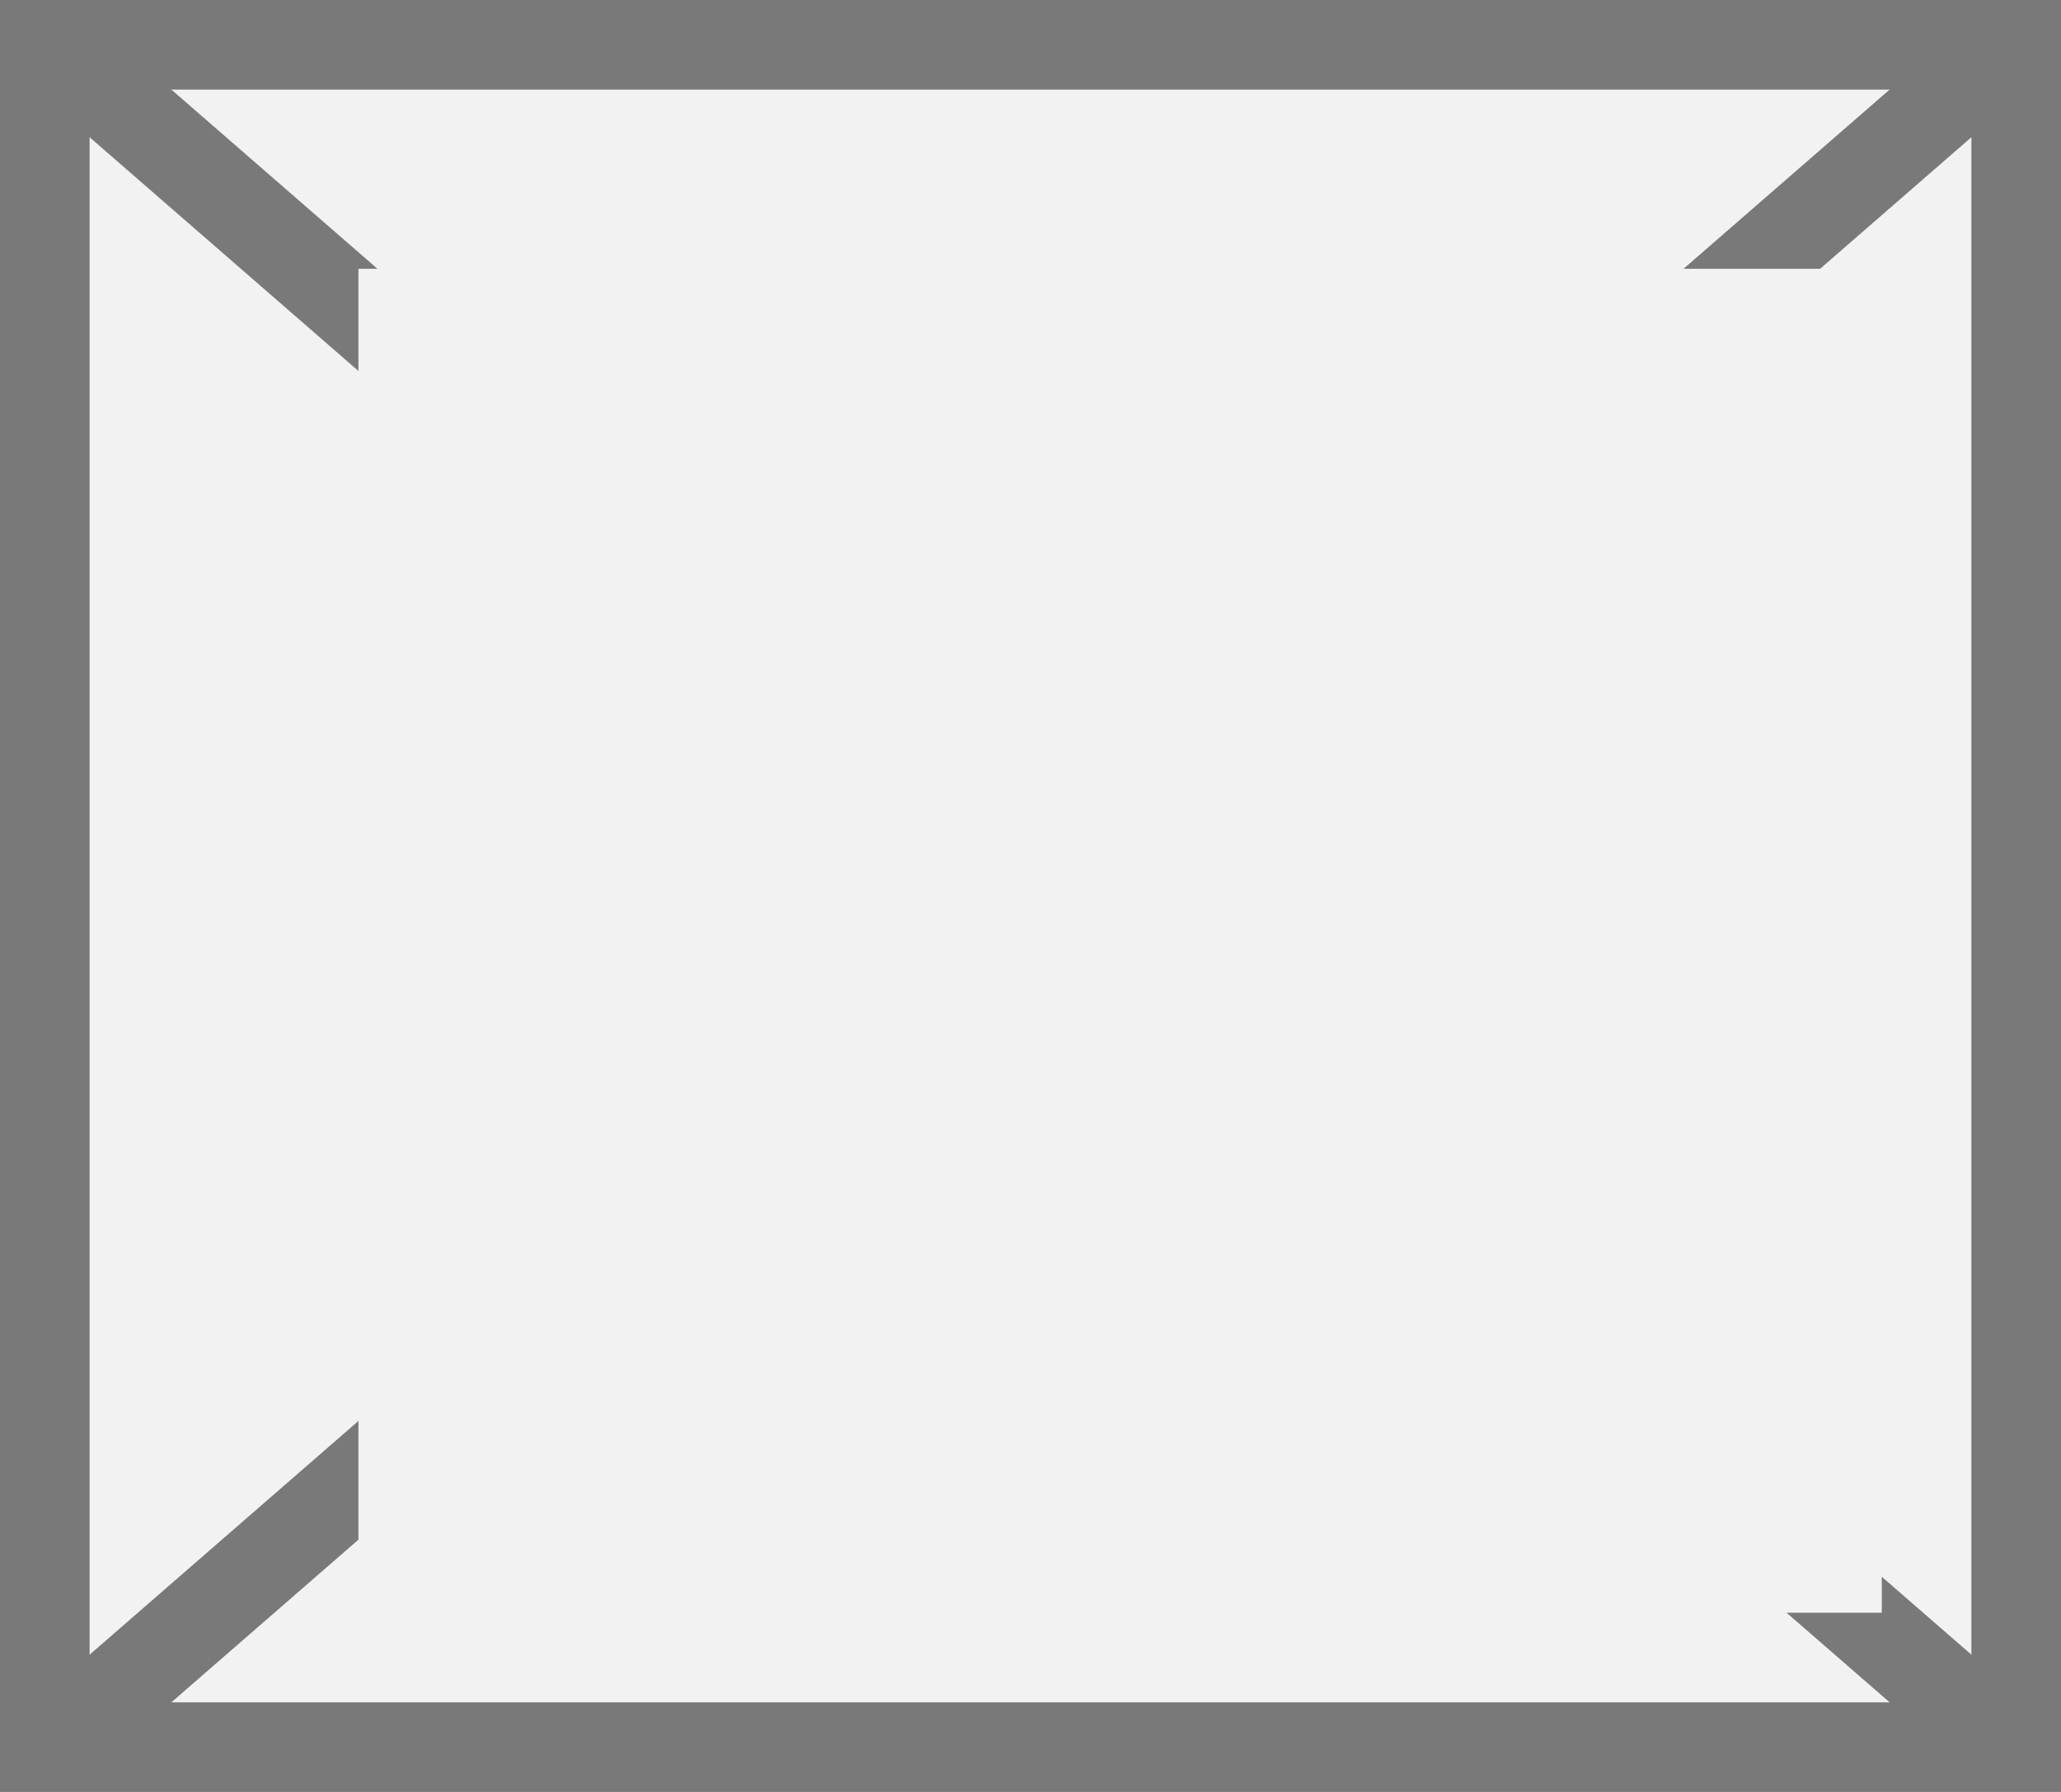
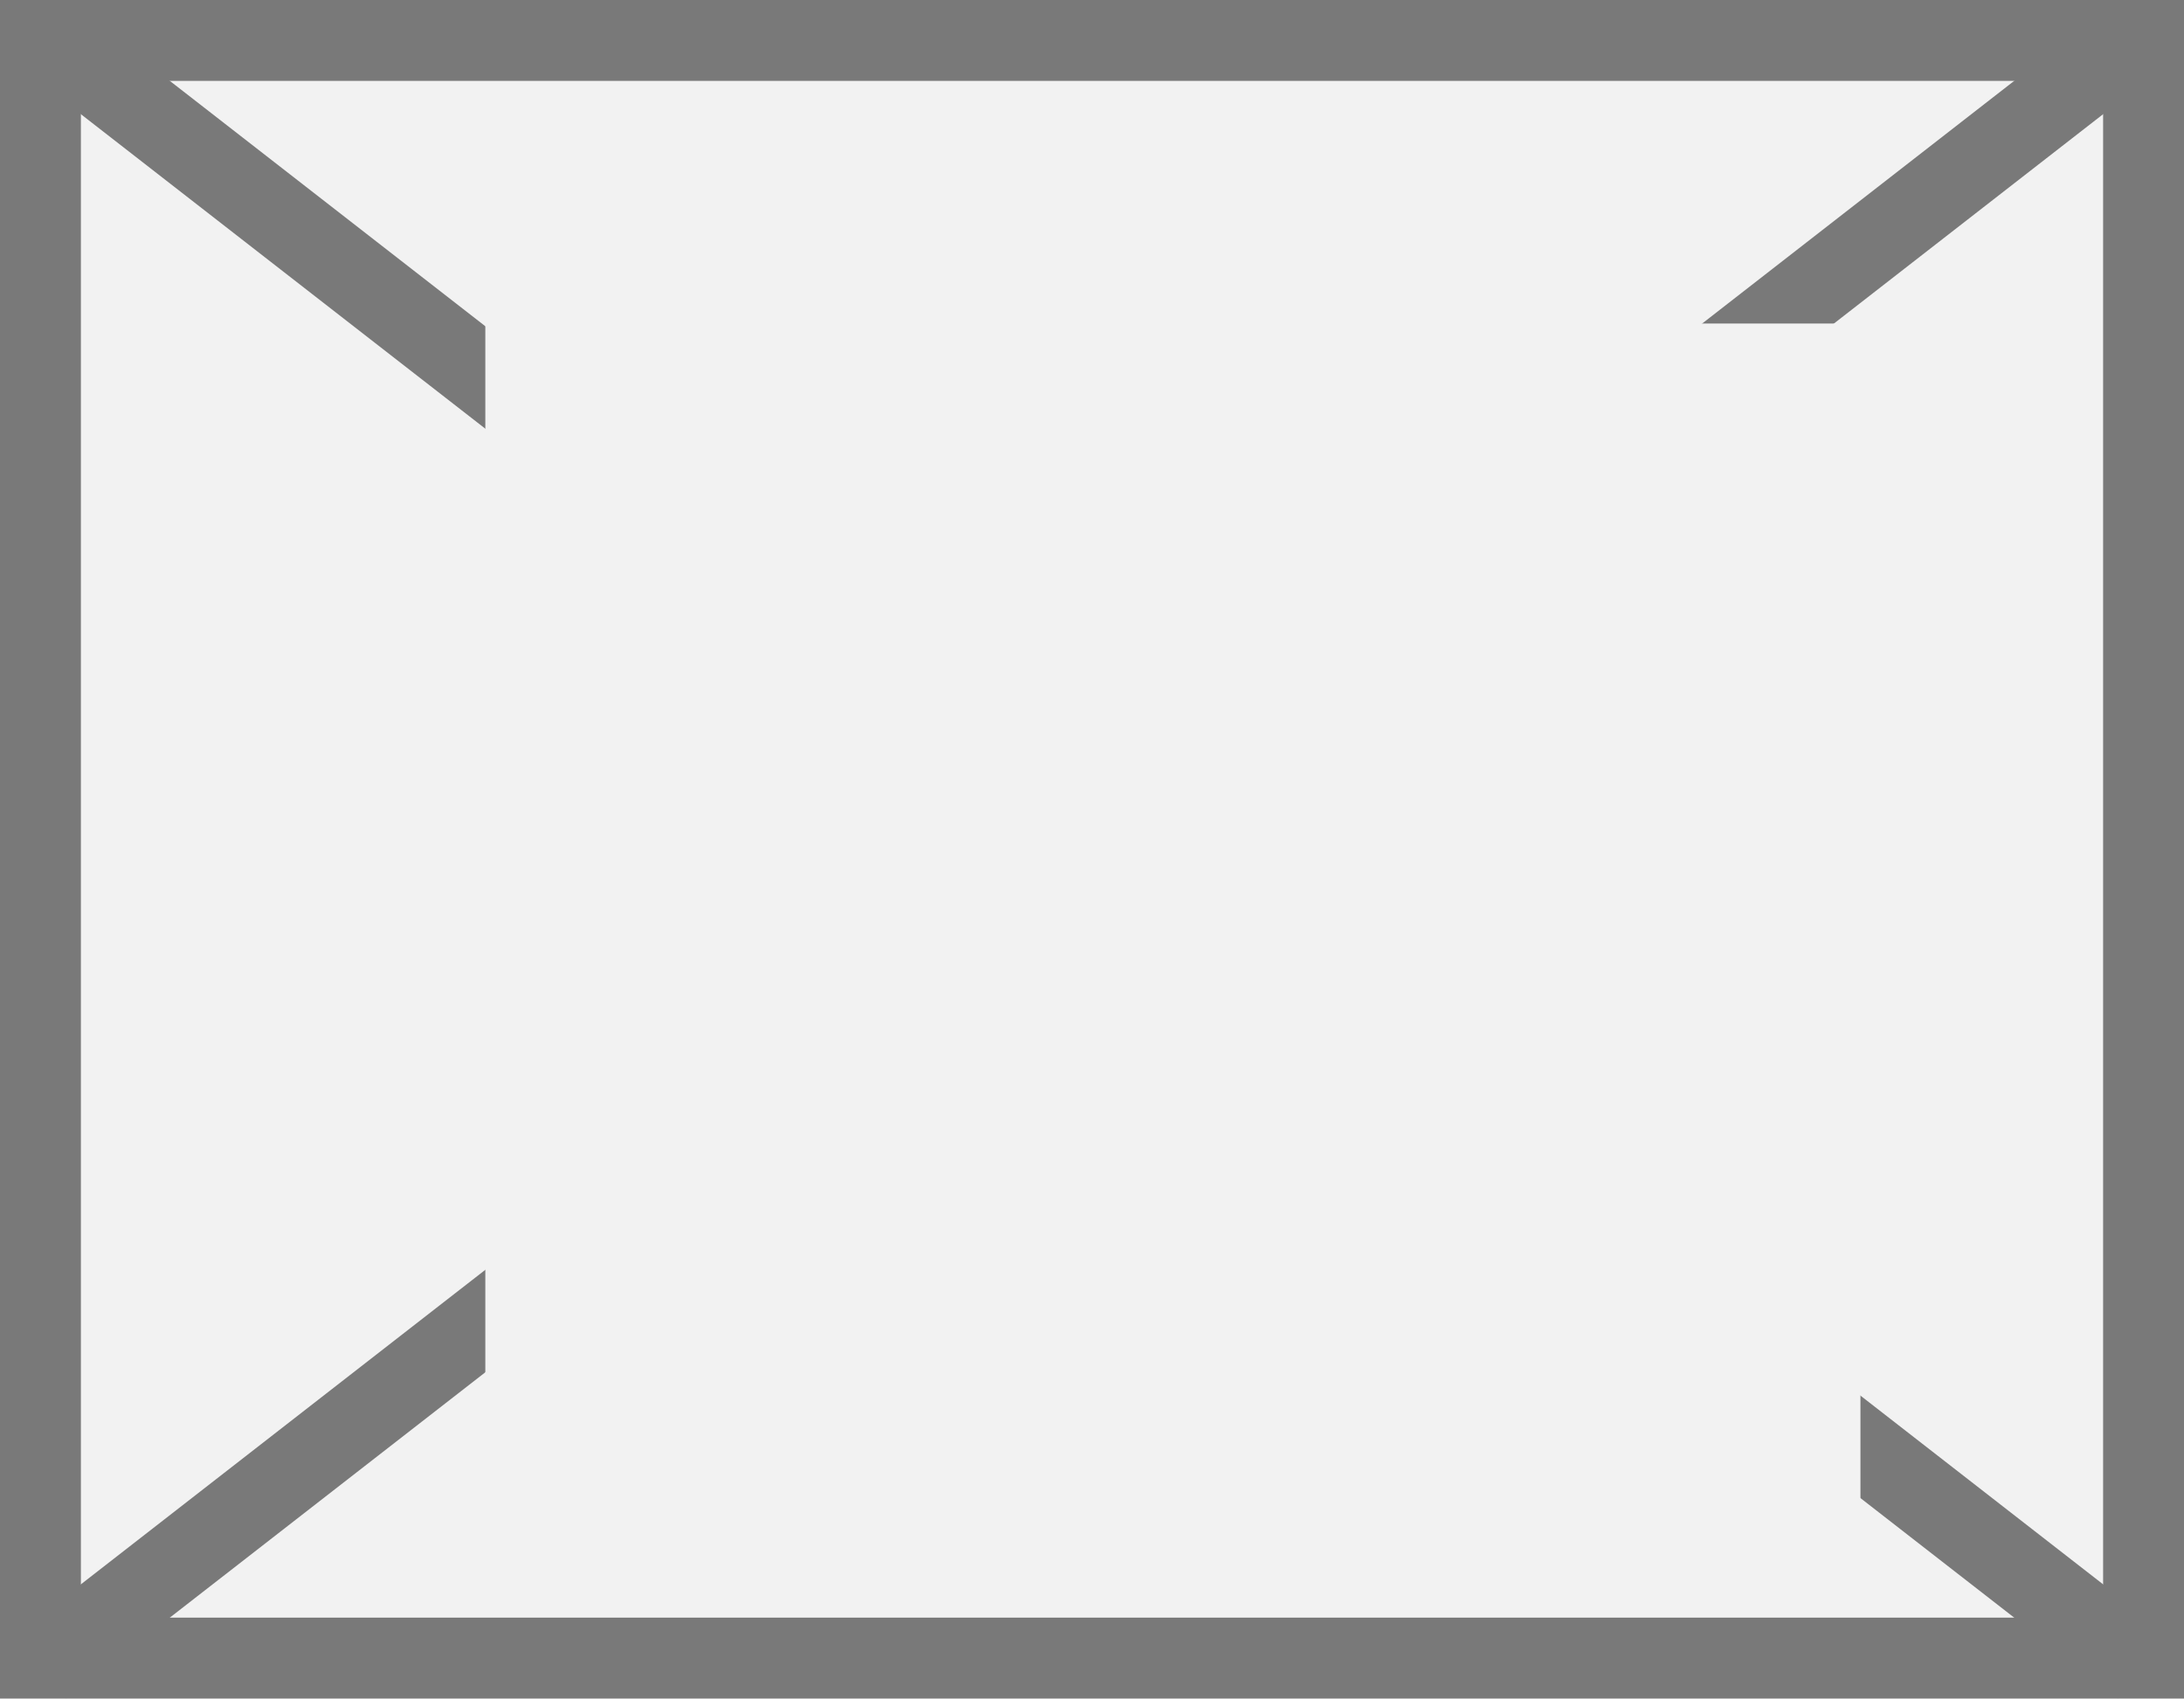
- <svg xmlns="http://www.w3.org/2000/svg" version="1.1" width="23px" height="20px">
+ <svg xmlns="http://www.w3.org/2000/svg" version="1.1" width="27px" height="21px">
  <defs>
-     <mask fill="white" id="clip559">
-       <path d="M 101 814  L 118 814  L 118 829  L 101 829  Z M 97 811  L 120 811  L 120 831  L 97 831  Z " fill-rule="evenodd" />
+     <mask fill="white" id="clip55">
+       <path d="M 879 796  L 896 796  L 896 811  L 879 811  Z M 873 792  L 900 792  L 900 813  L 873 813  Z " fill-rule="evenodd" />
    </mask>
  </defs>
-   <g transform="matrix(1 0 0 1 -97 -811 )">
-     <path d="M 97.5 811.5  L 119.5 811.5  L 119.5 830.5  L 97.5 830.5  L 97.5 811.5  Z " fill-rule="nonzero" fill="#f2f2f2" stroke="none" />
-     <path d="M 97.5 811.5  L 119.5 811.5  L 119.5 830.5  L 97.5 830.5  L 97.5 811.5  Z " stroke-width="1" stroke="#797979" fill="none" />
-     <path d="M 97.434 811.377  L 119.566 830.623  M 119.566 811.377  L 97.434 830.623  " stroke-width="1" stroke="#797979" fill="none" mask="url(#clip559)" />
+   <g transform="matrix(1 0 0 1 -873 -792 )">
+     <path d="M 873.5 792.5  L 899.5 792.5  L 899.5 812.5  L 873.5 812.5  L 873.5 792.5  Z " fill-rule="nonzero" fill="#f2f2f2" stroke="none" />
+     <path d="M 873.5 792.5  L 899.5 792.5  L 899.5 812.5  L 873.5 812.5  L 873.5 792.5  Z " stroke-width="1" stroke="#797979" fill="none" />
+     <path d="M 873.507 792.395  L 899.493 812.605  M 899.493 792.395  L 873.507 812.605  " stroke-width="1" stroke="#797979" fill="none" mask="url(#clip55)" />
  </g>
</svg>
